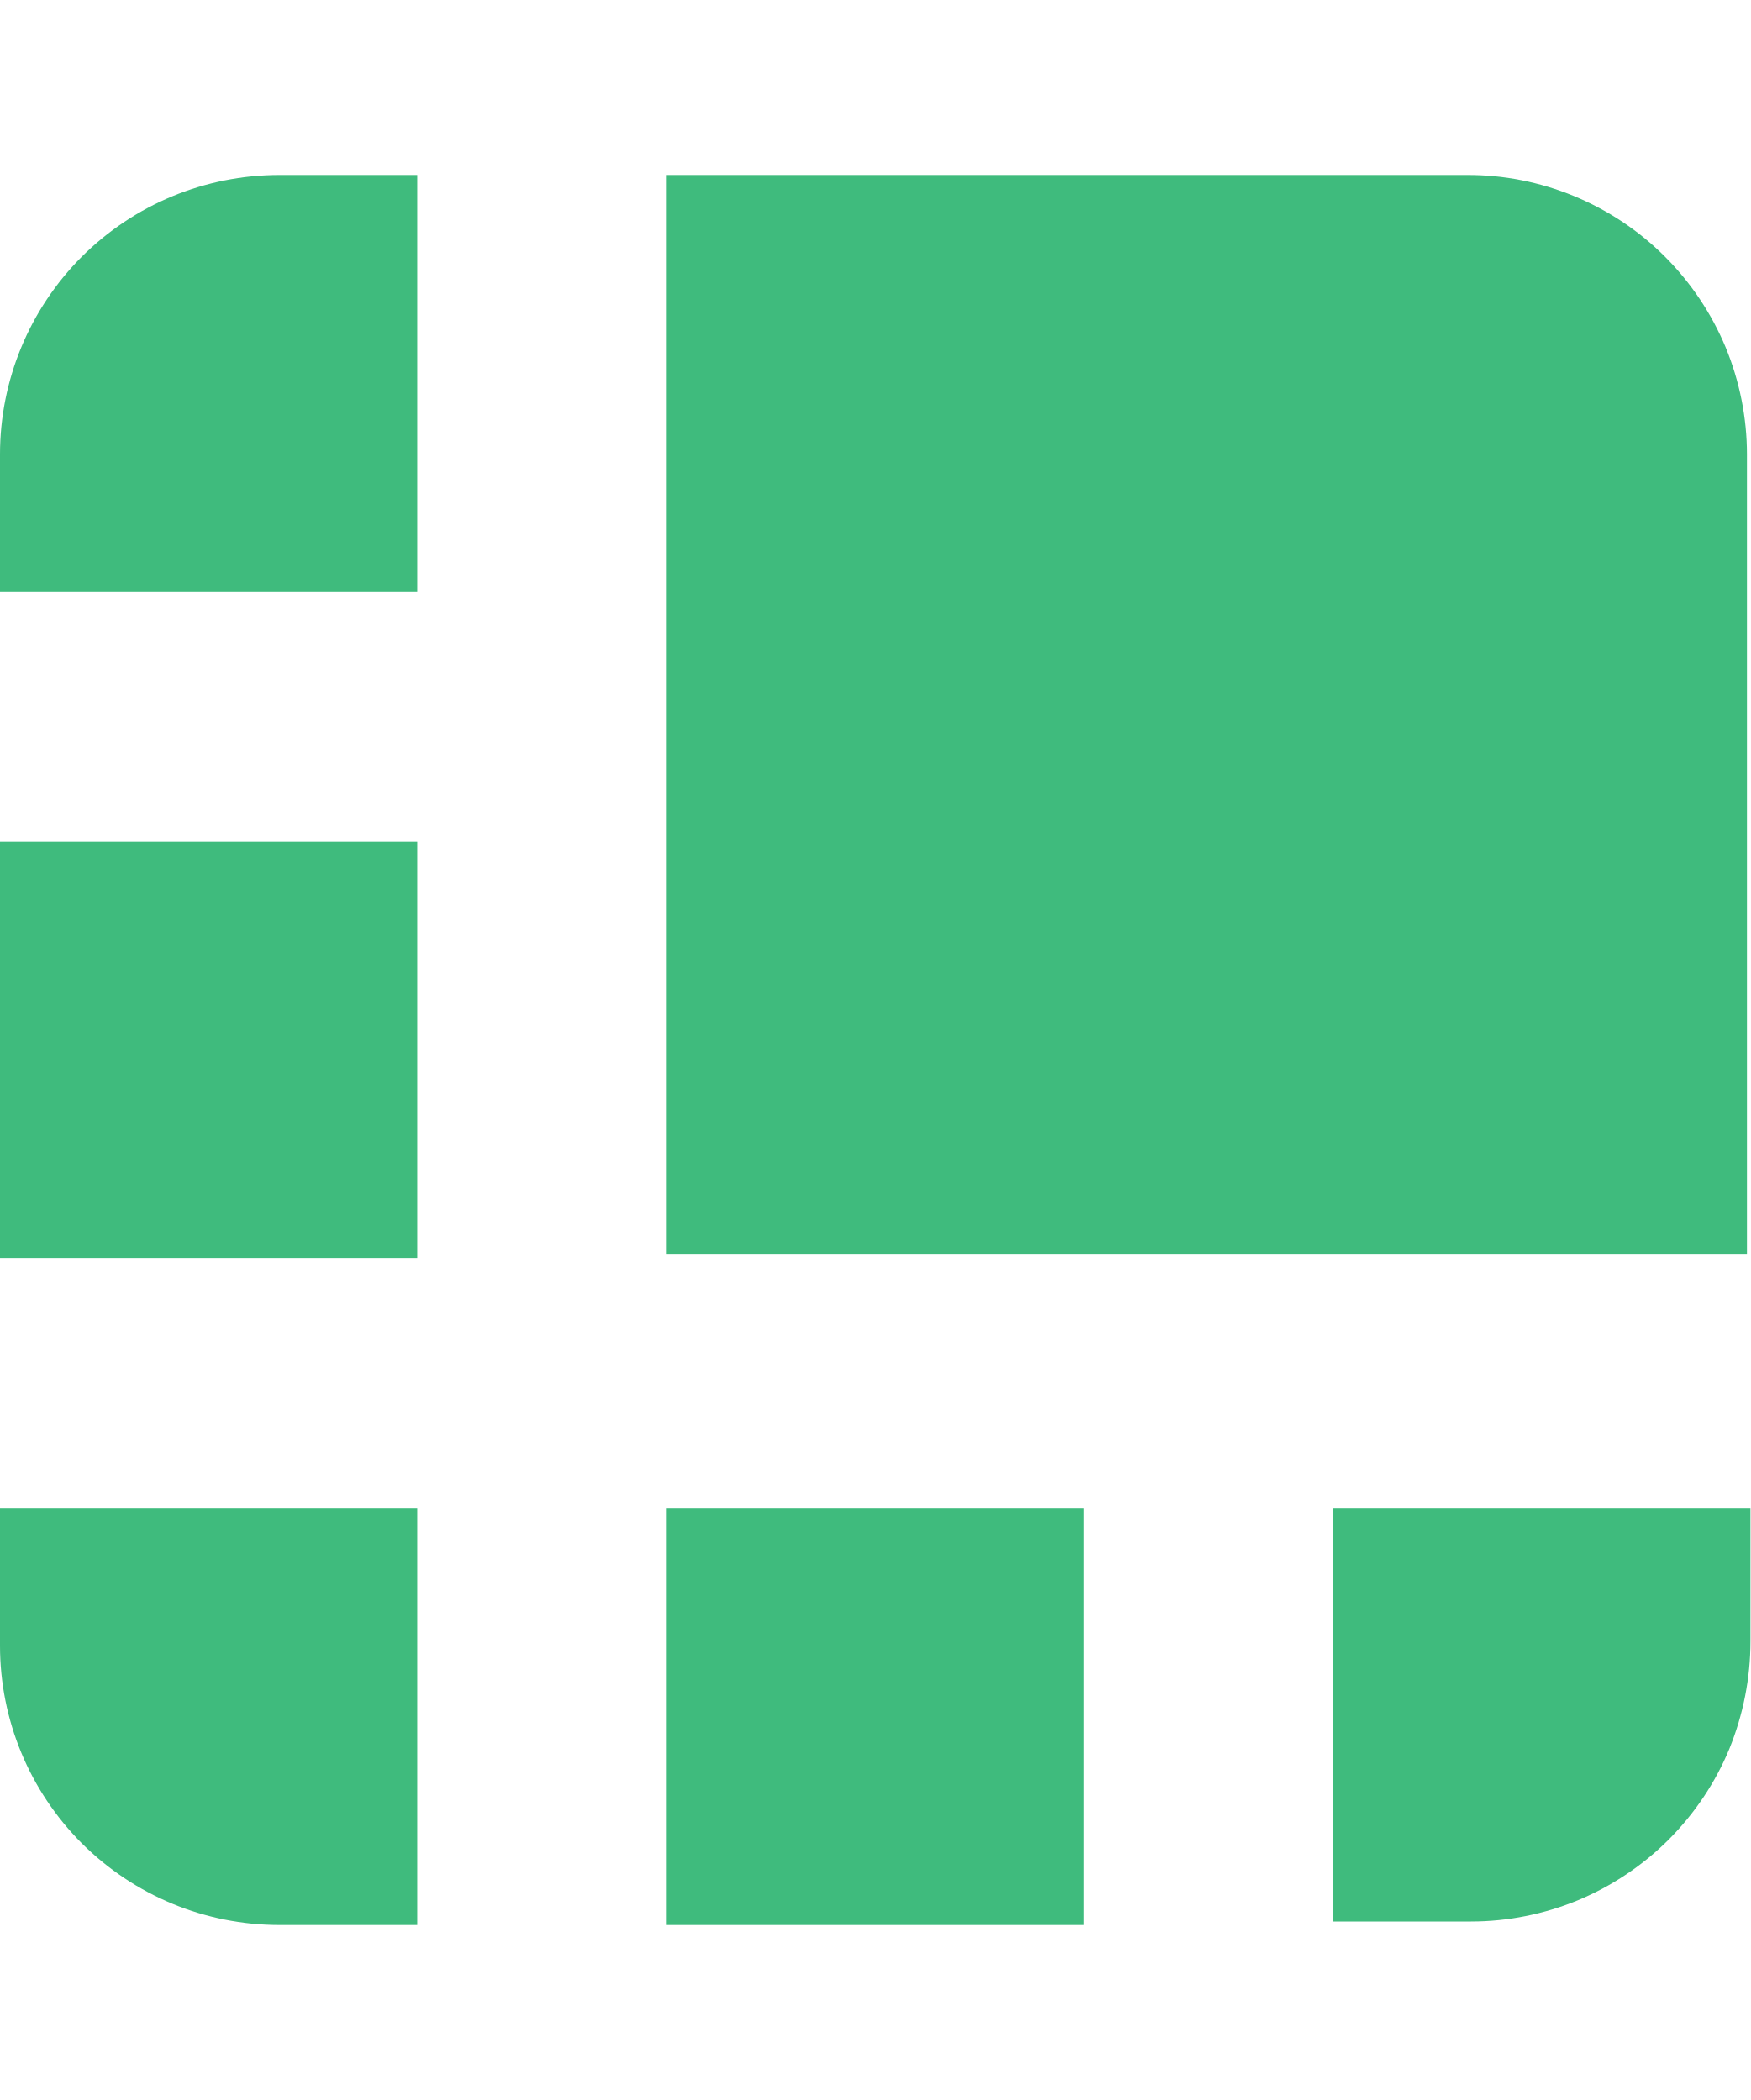
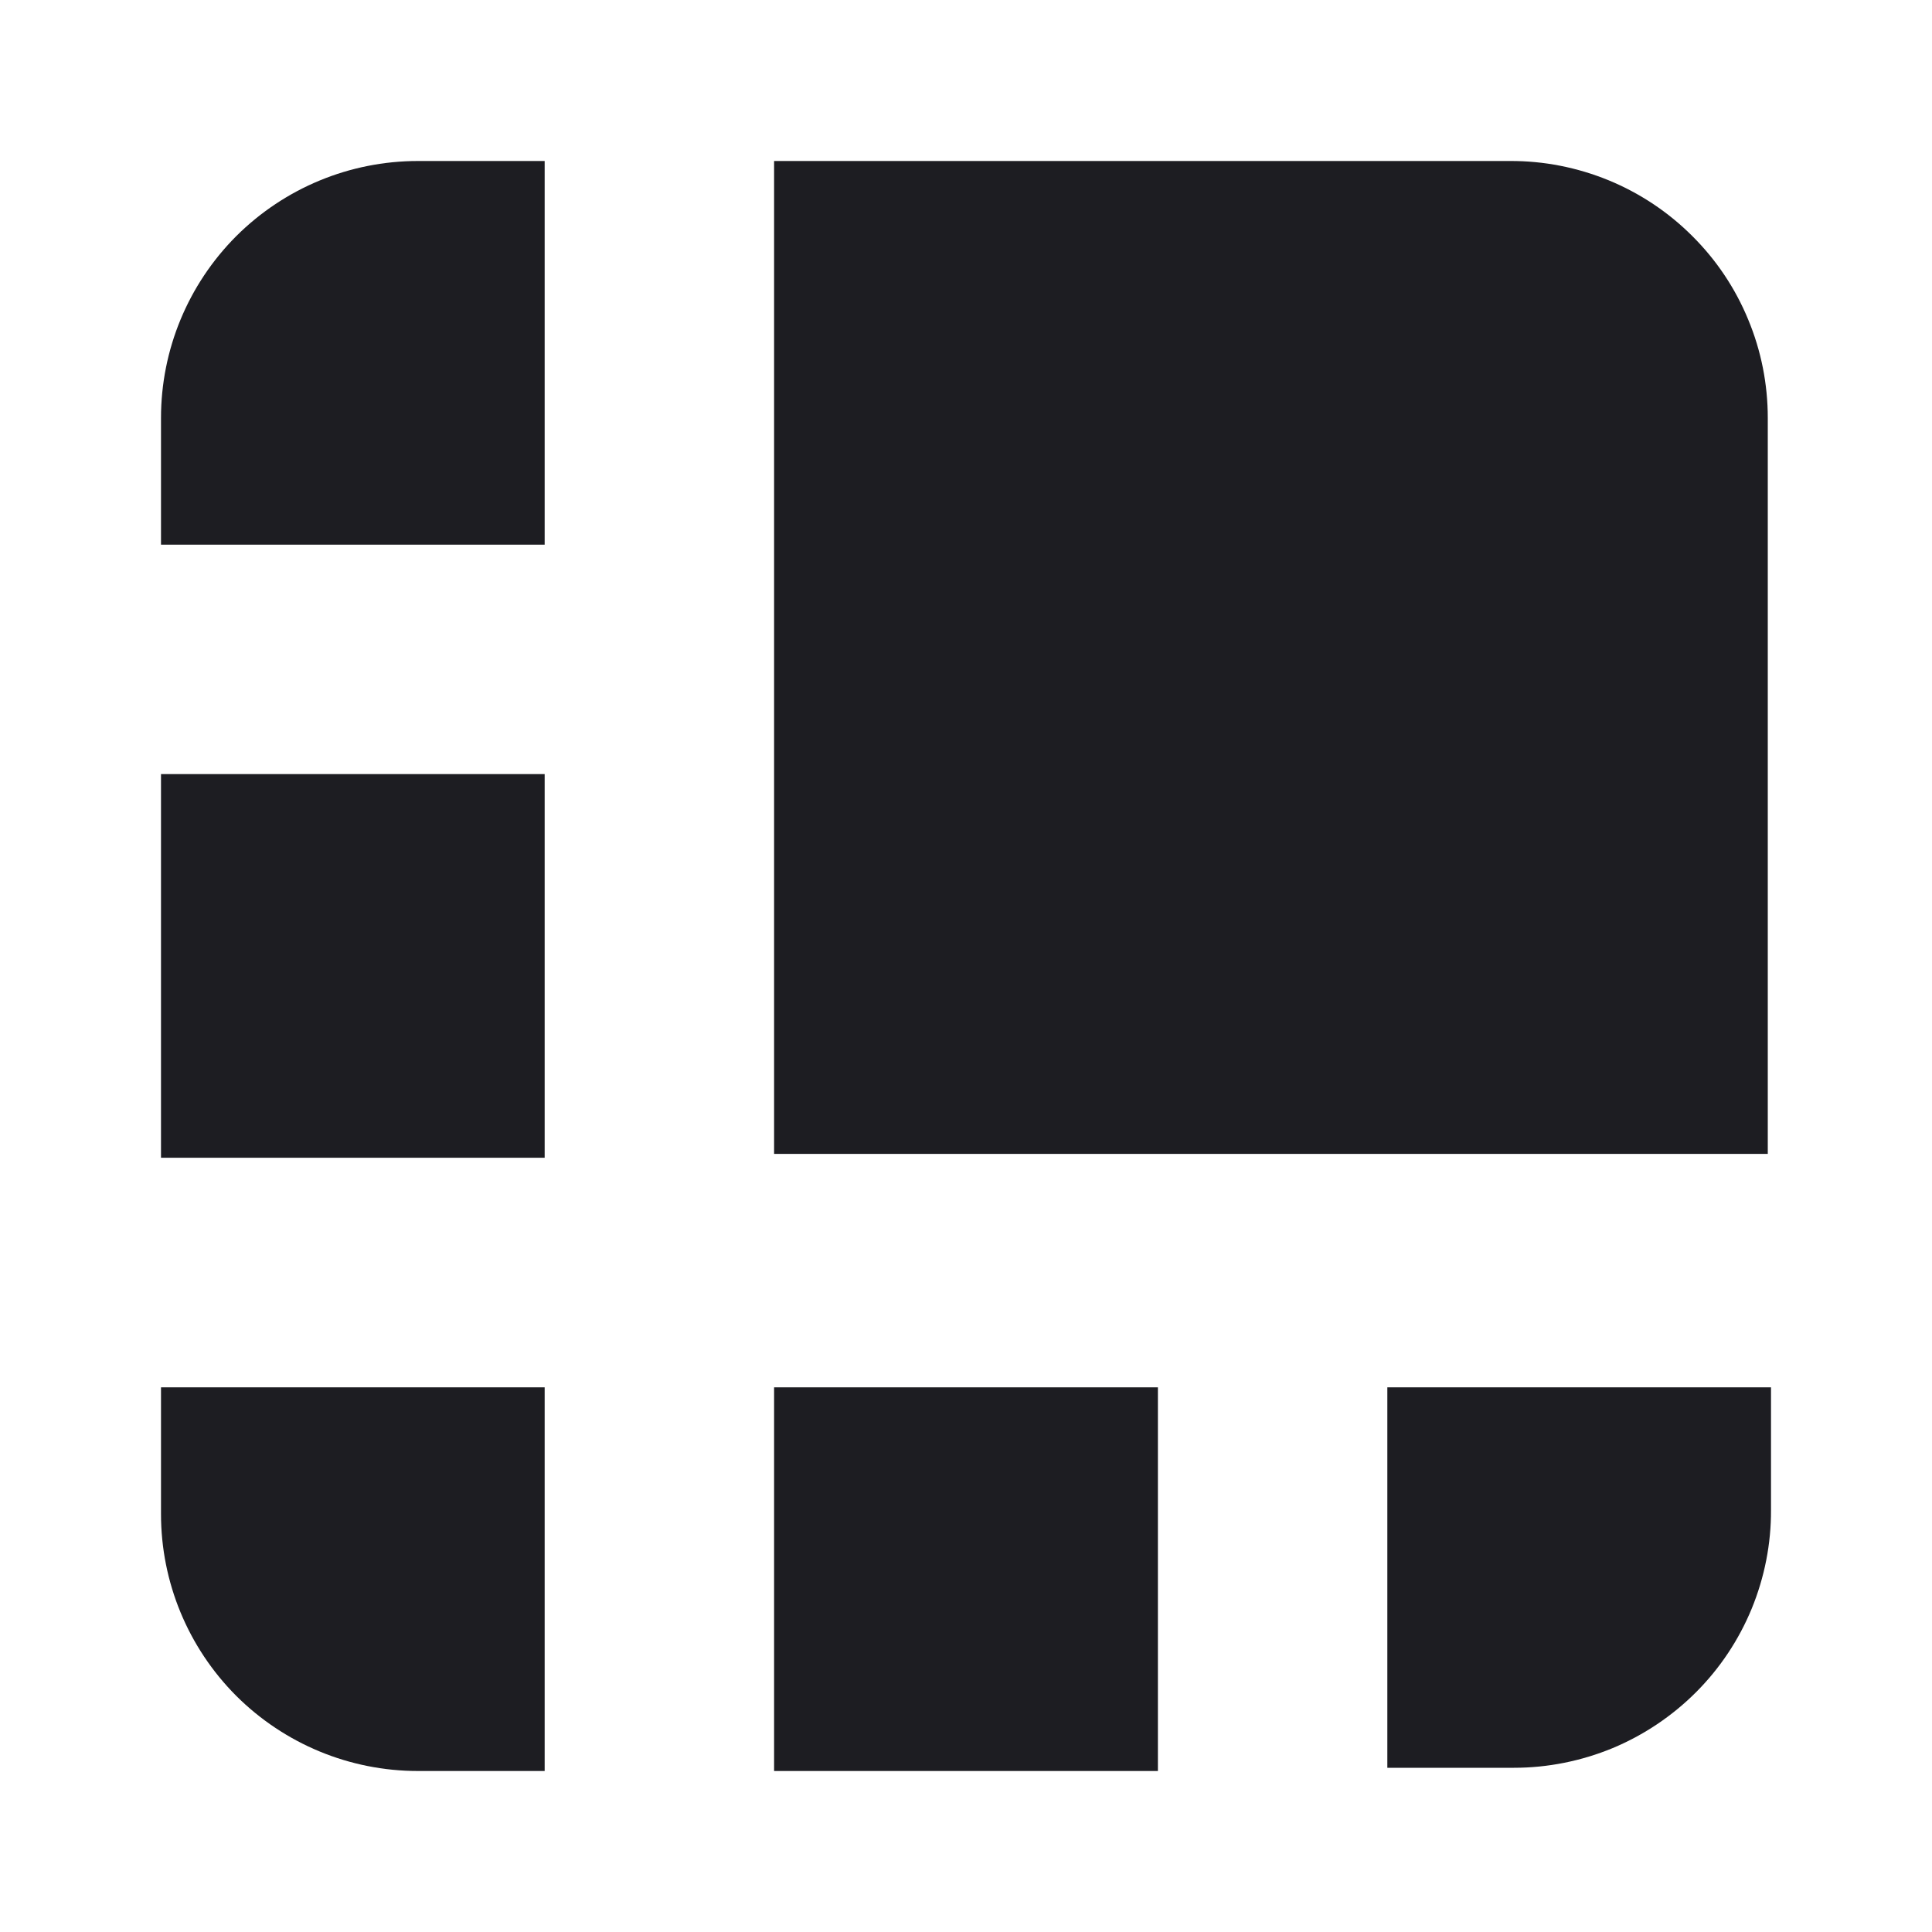
- <svg xmlns="http://www.w3.org/2000/svg" width="10" height="12" viewBox="0 0 10 12" fill="none">
-   <path d="M8.379 1H3.808V7.167H9.98V2.596C9.98 2.386 9.938 2.178 9.858 1.984C9.777 1.79 9.659 1.614 9.511 1.466C9.362 1.317 9.185 1.2 8.991 1.12C8.797 1.04 8.589 0.999 8.379 1Z" fill="#3FBB7D" />
-   <path d="M2.383 1H1.596C1.172 1 0.767 1.168 0.467 1.467C0.168 1.767 0 2.172 0 2.596L0 3.383H2.383V1Z" fill="#3FBB7D" />
-   <path d="M0 4.808H2.383V7.191H0V4.808Z" fill="#3FBB7D" />
-   <path d="M7.616 10.98H8.404C8.614 10.98 8.822 10.938 9.016 10.858C9.21 10.777 9.386 10.659 9.534 10.511C9.682 10.362 9.8 10.186 9.88 9.992C9.959 9.797 10 9.589 10 9.379V8.617H7.616V10.98Z" fill="#3FBB7D" />
-   <path d="M3.808 8.617H6.191V11H3.808V8.617Z" fill="#3FBB7D" />
-   <path d="M0 8.617V9.404C0 9.828 0.168 10.233 0.467 10.533C0.767 10.832 1.172 11 1.596 11H2.383V8.617H0Z" fill="#3FBB7D" />
+ <svg xmlns="http://www.w3.org/2000/svg" width="12" height="12" viewBox="0 0 12 12" fill="none">
+   <path d="M9.379 1H4.808V7.167H10.98V2.596C10.98 2.386 10.939 2.178 10.858 1.984C10.778 1.79 10.66 1.614 10.511 1.466C10.362 1.317 10.186 1.2 9.992 1.12C9.797 1.04 9.589 0.999 9.379 1Z" fill="#1D1D22" />
+   <path d="M3.383 1H2.596C2.172 1 1.767 1.168 1.467 1.467C1.168 1.767 1 2.172 1 2.596L1 3.383H3.383V1Z" fill="#1D1D22" />
+   <path d="M1 4.808H3.383V7.191H1V4.808Z" fill="#1D1D22" />
+   <path d="M8.617 10.98H9.404C9.614 10.98 9.822 10.938 10.016 10.858C10.21 10.777 10.386 10.659 10.534 10.511C10.683 10.362 10.8 10.186 10.88 9.992C10.96 9.797 11.001 9.589 11 9.379V8.617H8.617V10.98Z" fill="#1D1D22" />
+   <path d="M4.808 8.617H7.192V11H4.808V8.617Z" fill="#1D1D22" />
+   <path d="M1 8.617V9.404C1 9.828 1.168 10.233 1.467 10.533C1.767 10.832 2.172 11 2.596 11H3.383V8.617H1Z" fill="#1D1D22" />
</svg>
